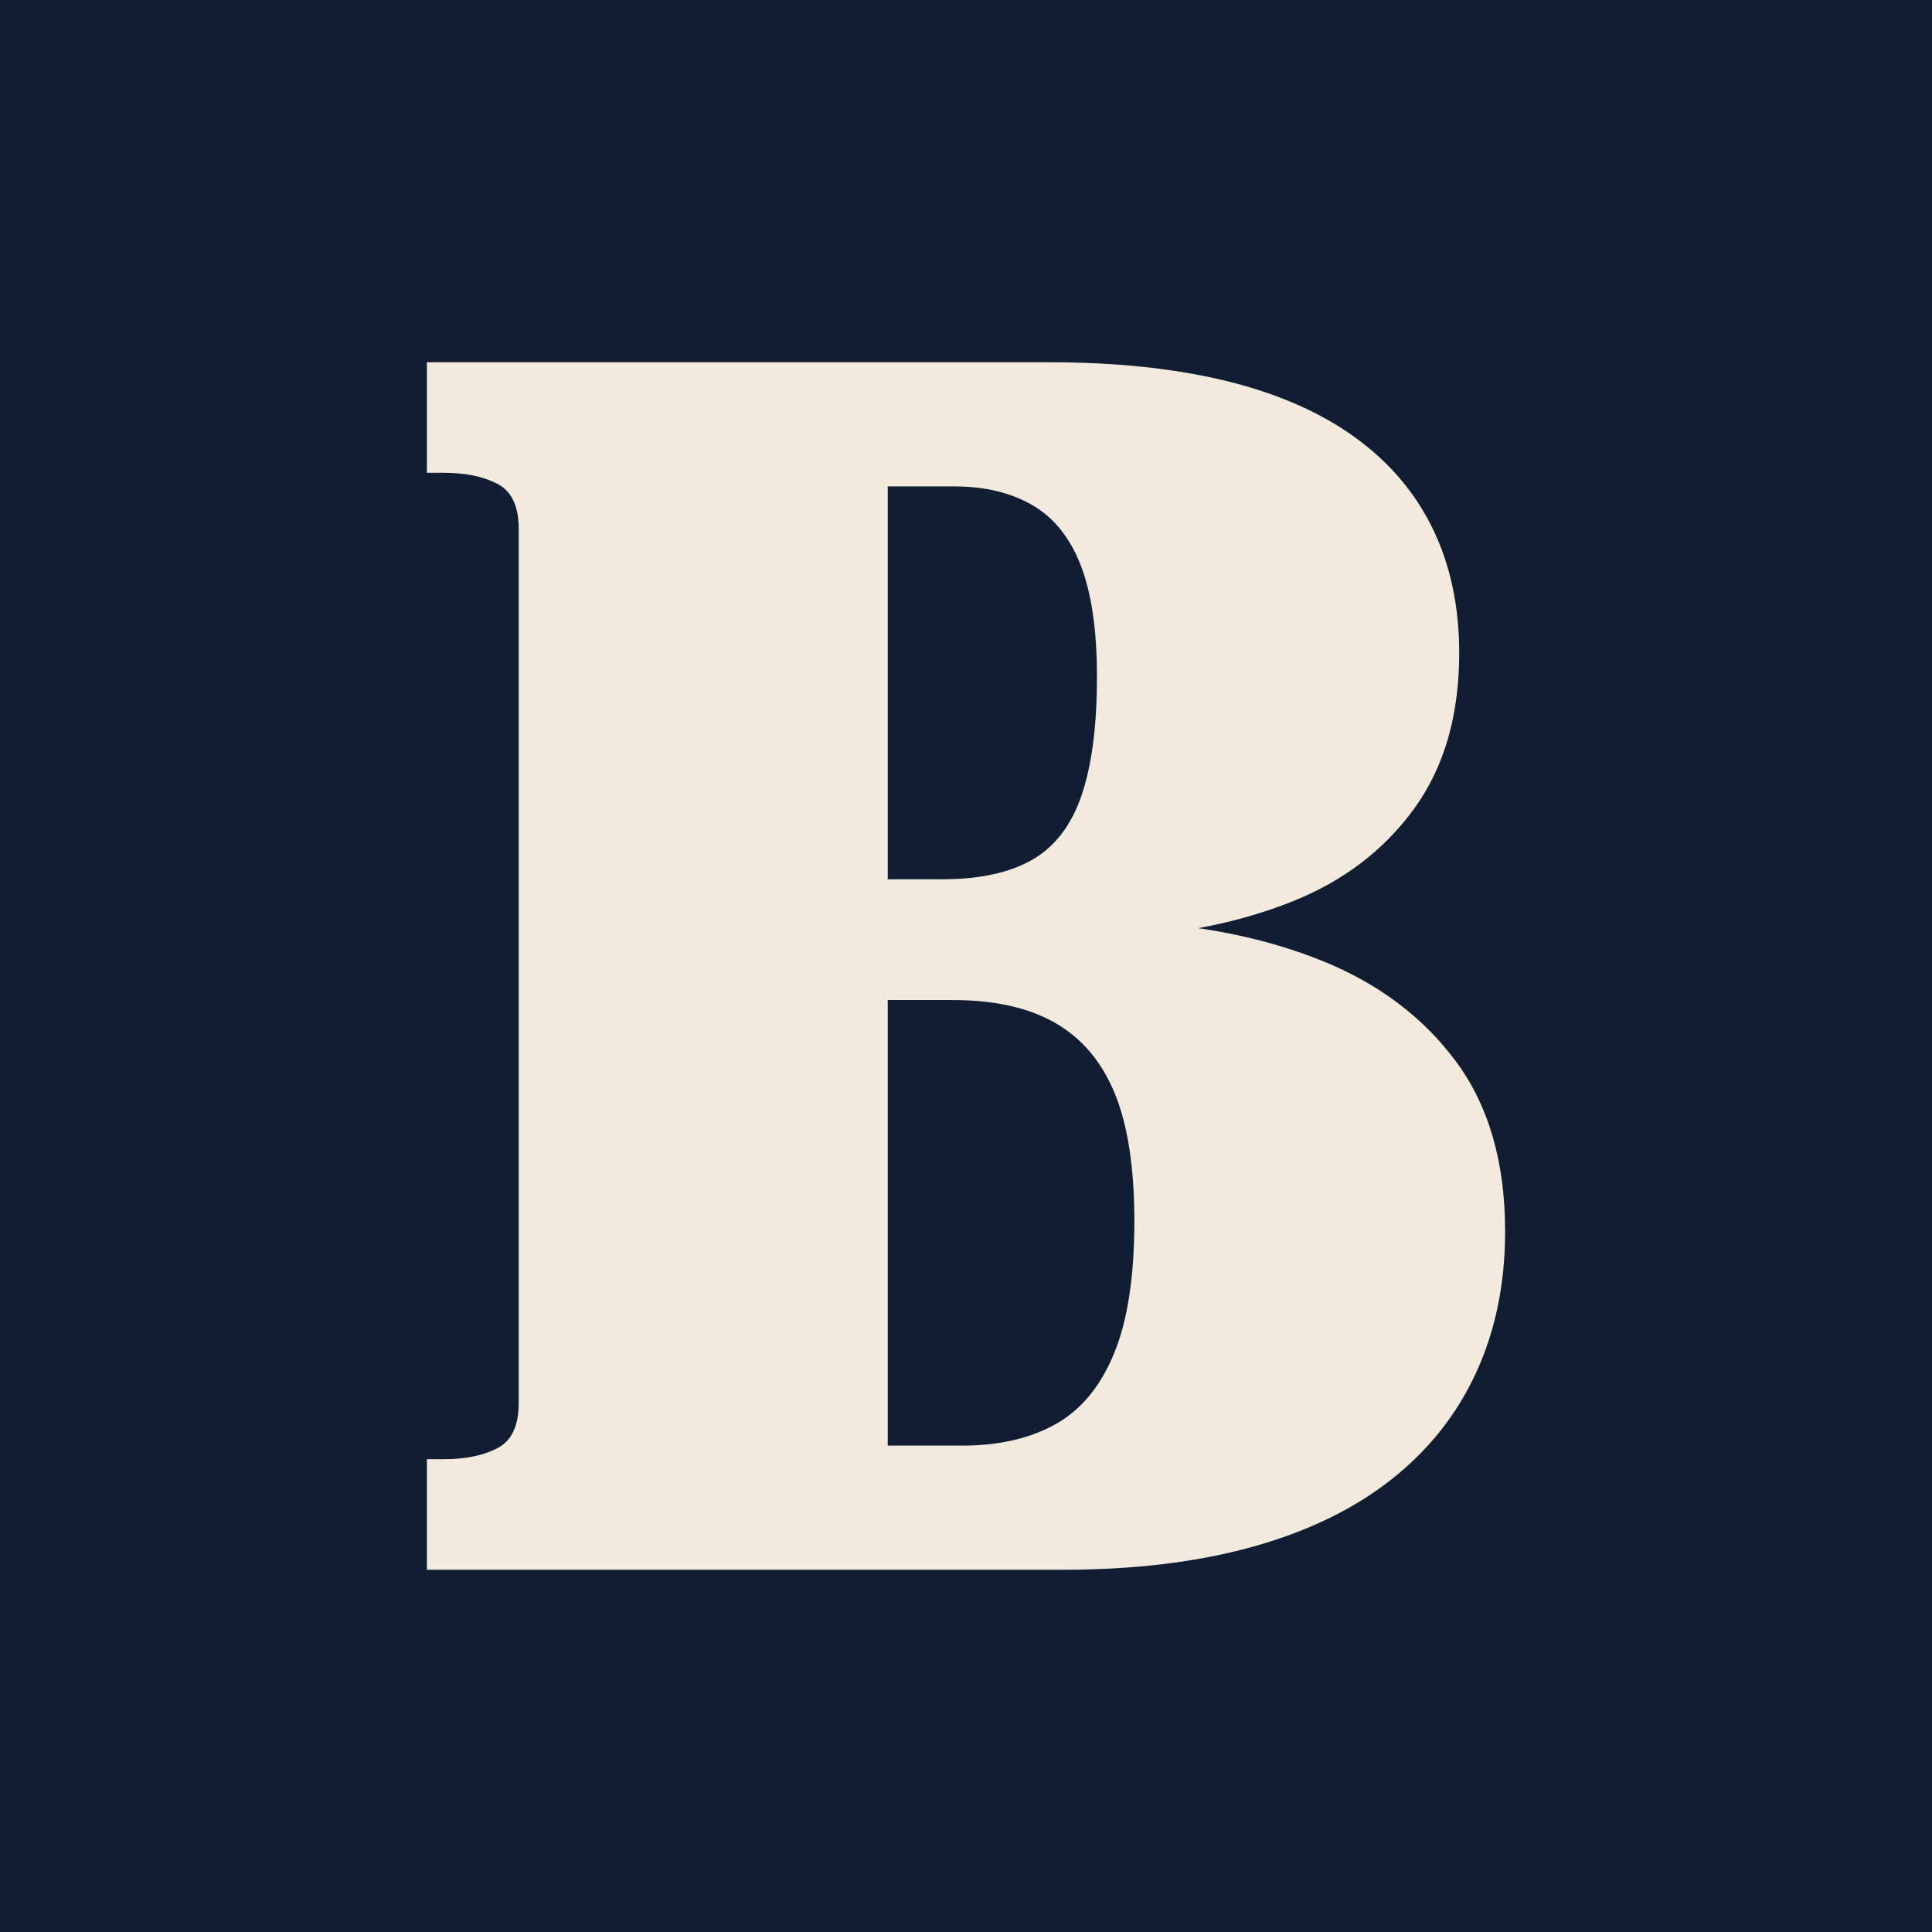
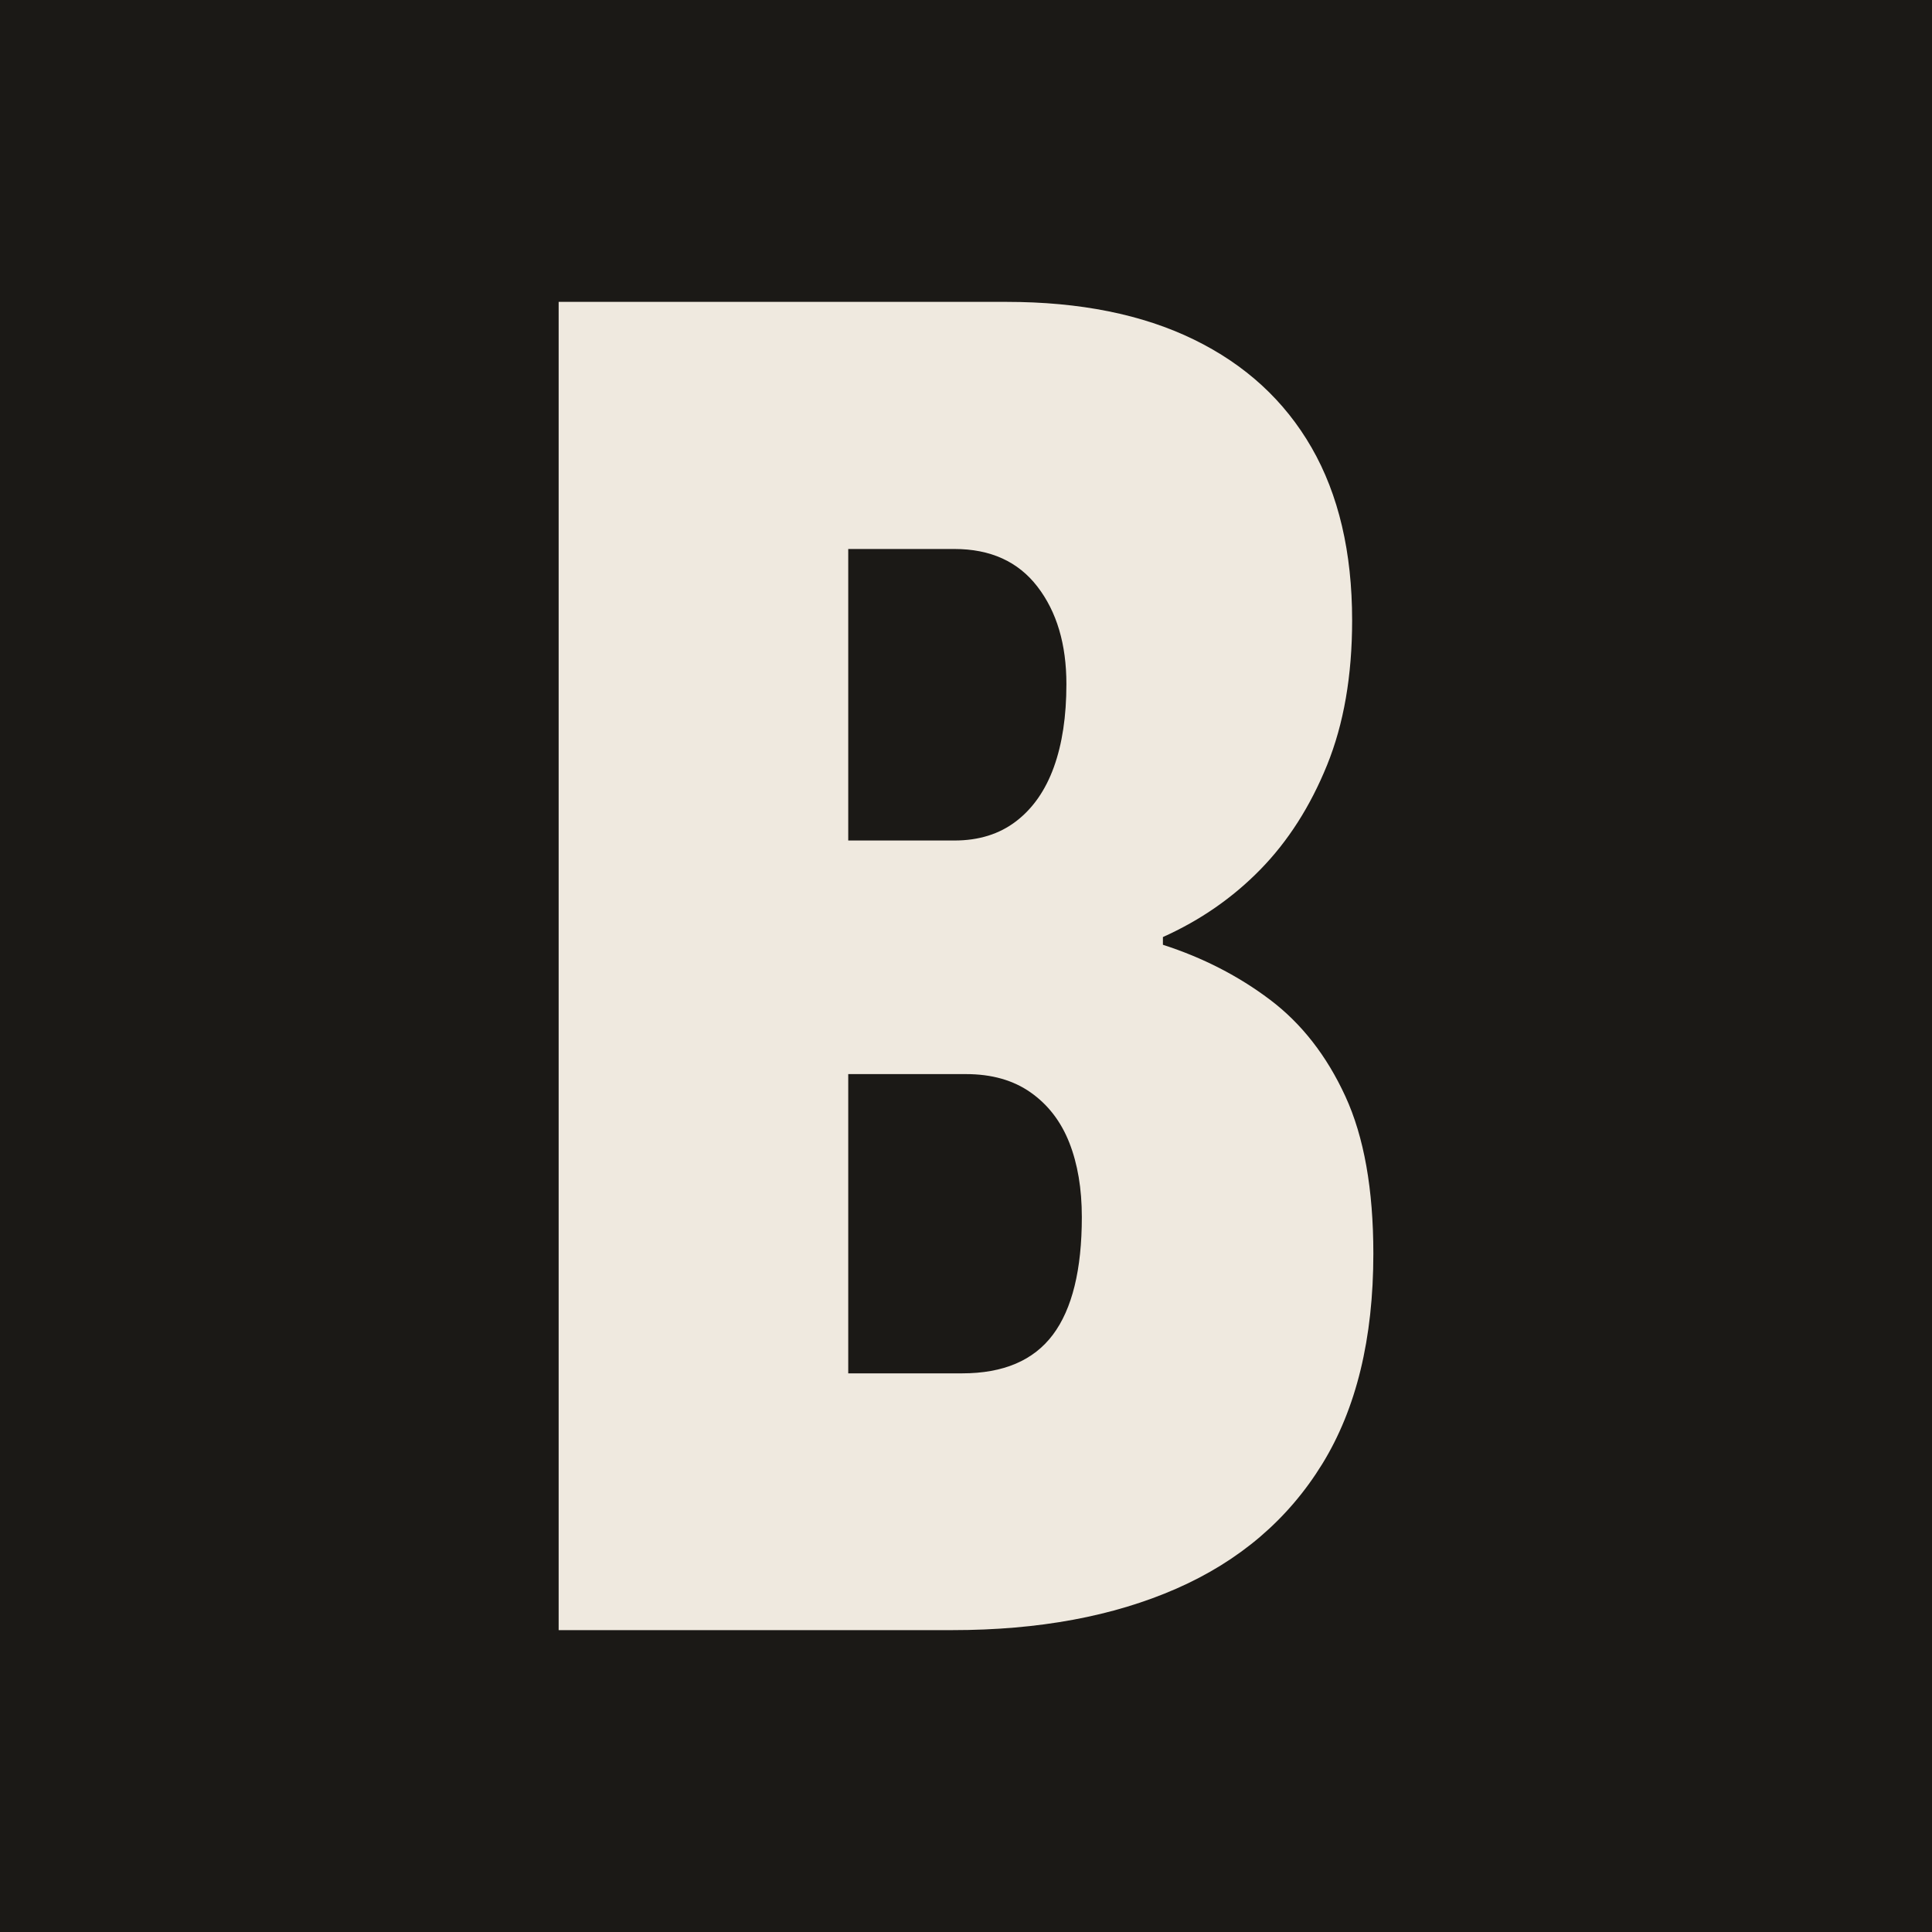
<svg xmlns="http://www.w3.org/2000/svg" viewBox="0 0 64 64">
-   <rect width="64" height="64" fill="#101D33" />
-   <path d="M34.761 12.0Q38.085 12.0 40.62 12.62Q43.155 13.239 44.873 14.479Q46.592 15.718 47.465 17.521Q48.338 19.324 48.338 21.634Q48.338 24.732 46.845 26.789Q45.352 28.845 42.817 29.859Q40.282 30.873 37.127 31.042L38.423 30.31L38.479 31.324L37.465 30.535Q41.014 30.704 43.803 31.831Q46.592 32.958 48.225 35.155Q49.859 37.352 49.859 40.789Q49.859 43.38 48.901 45.465Q47.944 47.549 46.085 49.014Q44.225 50.479 41.493 51.239Q38.761 52.0 35.211 52.0H14.141V48.338H14.704Q15.775 48.338 16.479 47.972Q17.183 47.606 17.183 46.479V17.521Q17.183 16.394 16.479 16.028Q15.775 15.662 14.704 15.662H14.141V12.0ZM27.831 29.127H31.211Q33.07 29.127 34.197 28.479Q35.324 27.831 35.831 26.338Q36.338 24.845 36.338 22.423Q36.338 20.113 35.803 18.732Q35.268 17.352 34.197 16.732Q33.127 16.113 31.606 16.113H29.408V47.887H31.887Q33.69 47.887 34.958 47.183Q36.225 46.479 36.901 44.845Q37.577 43.211 37.577 40.451Q37.577 37.803 36.93 36.225Q36.282 34.648 34.958 33.887Q33.634 33.127 31.549 33.127H27.831Z" fill="#F2EBDD" />
+   <rect width="64" height="64" fill="#1b1916" />
+   <path d="M18.506 54.0V10.0H33.343Q36.988 10.0 39.547 11.247Q42.105 12.494 43.448 14.828Q44.791 17.163 44.791 20.552Q44.791 23.302 43.959 25.349Q43.128 27.395 41.753 28.802Q40.378 30.209 38.523 31.041V31.297Q40.506 31.936 42.073 33.119Q43.64 34.302 44.567 36.317Q45.494 38.331 45.494 41.529Q45.494 45.75 43.799 48.5Q42.105 51.25 38.971 52.625Q35.837 54.0 31.552 54.0ZM28.099 45.494H31.872Q33.919 45.494 34.878 44.215Q35.837 42.936 35.837 40.314Q35.837 38.907 35.422 37.852Q35.006 36.797 34.142 36.189Q33.279 35.581 32.0 35.581H28.099ZM28.099 27.843H31.616Q32.831 27.843 33.663 27.203Q34.494 26.564 34.91 25.413Q35.326 24.262 35.326 22.663Q35.326 20.68 34.366 19.433Q33.407 18.186 31.616 18.186H28.099Z" fill="#efe9df" />
</svg>
